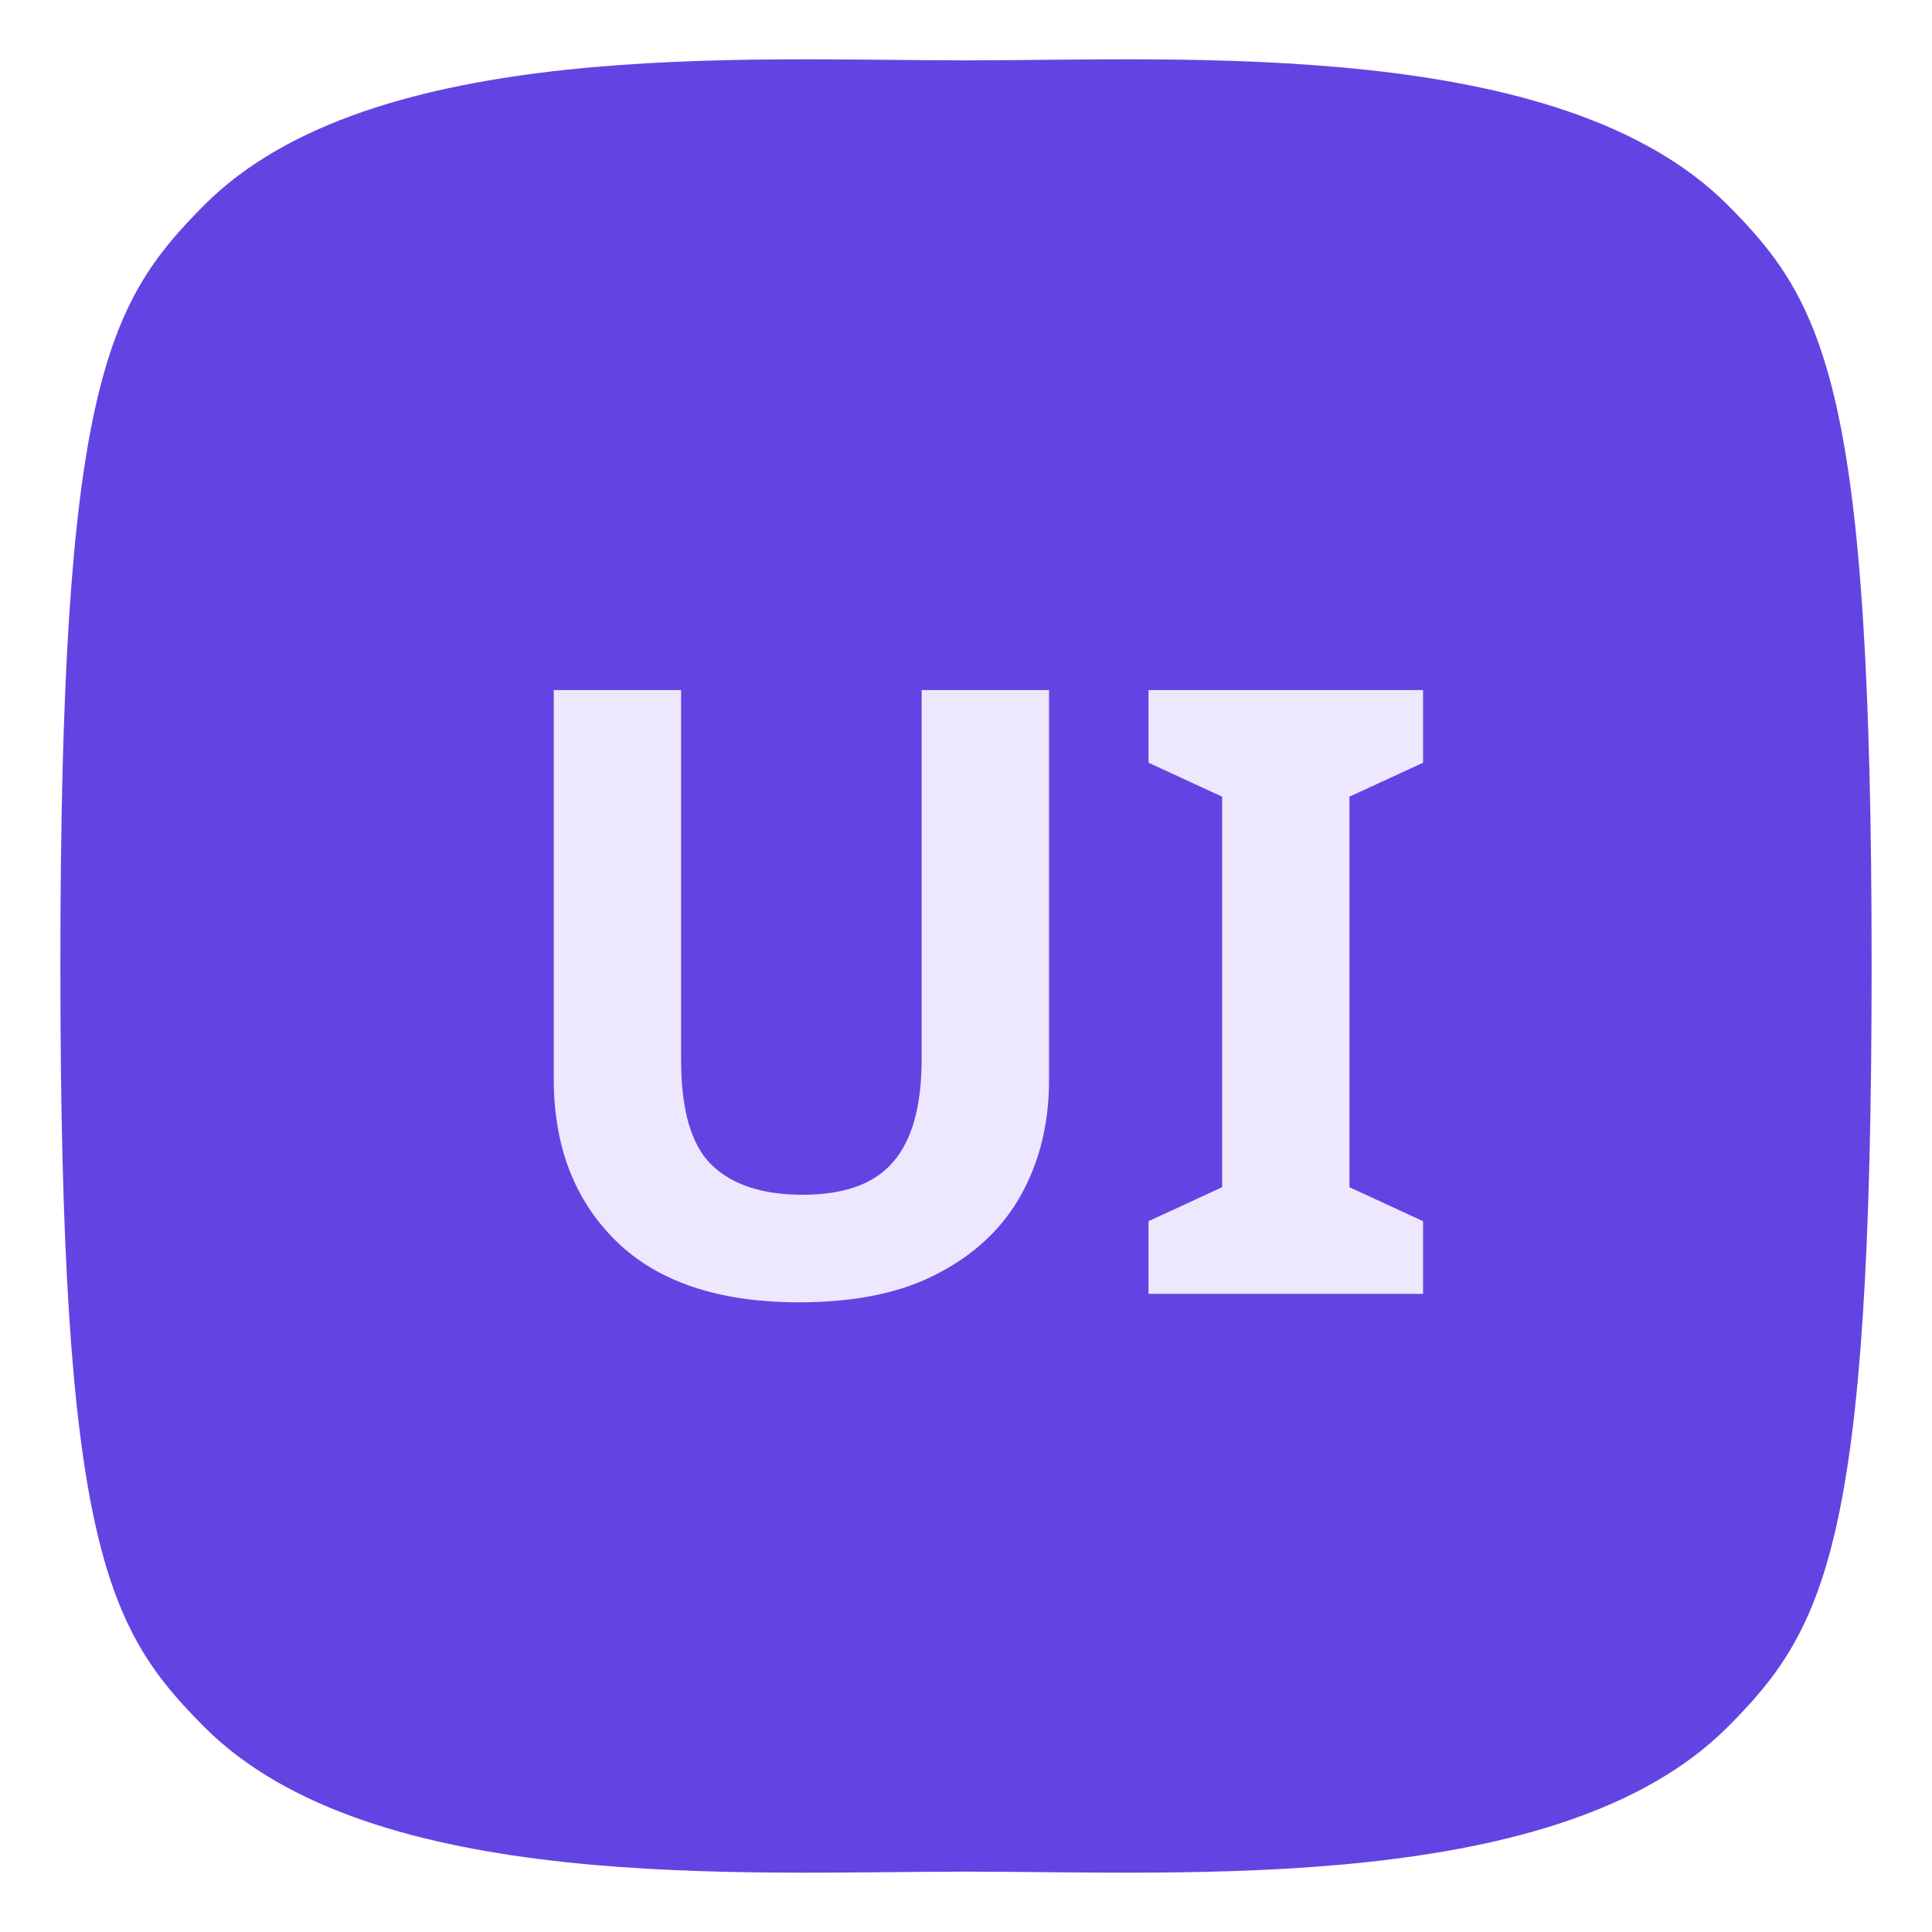
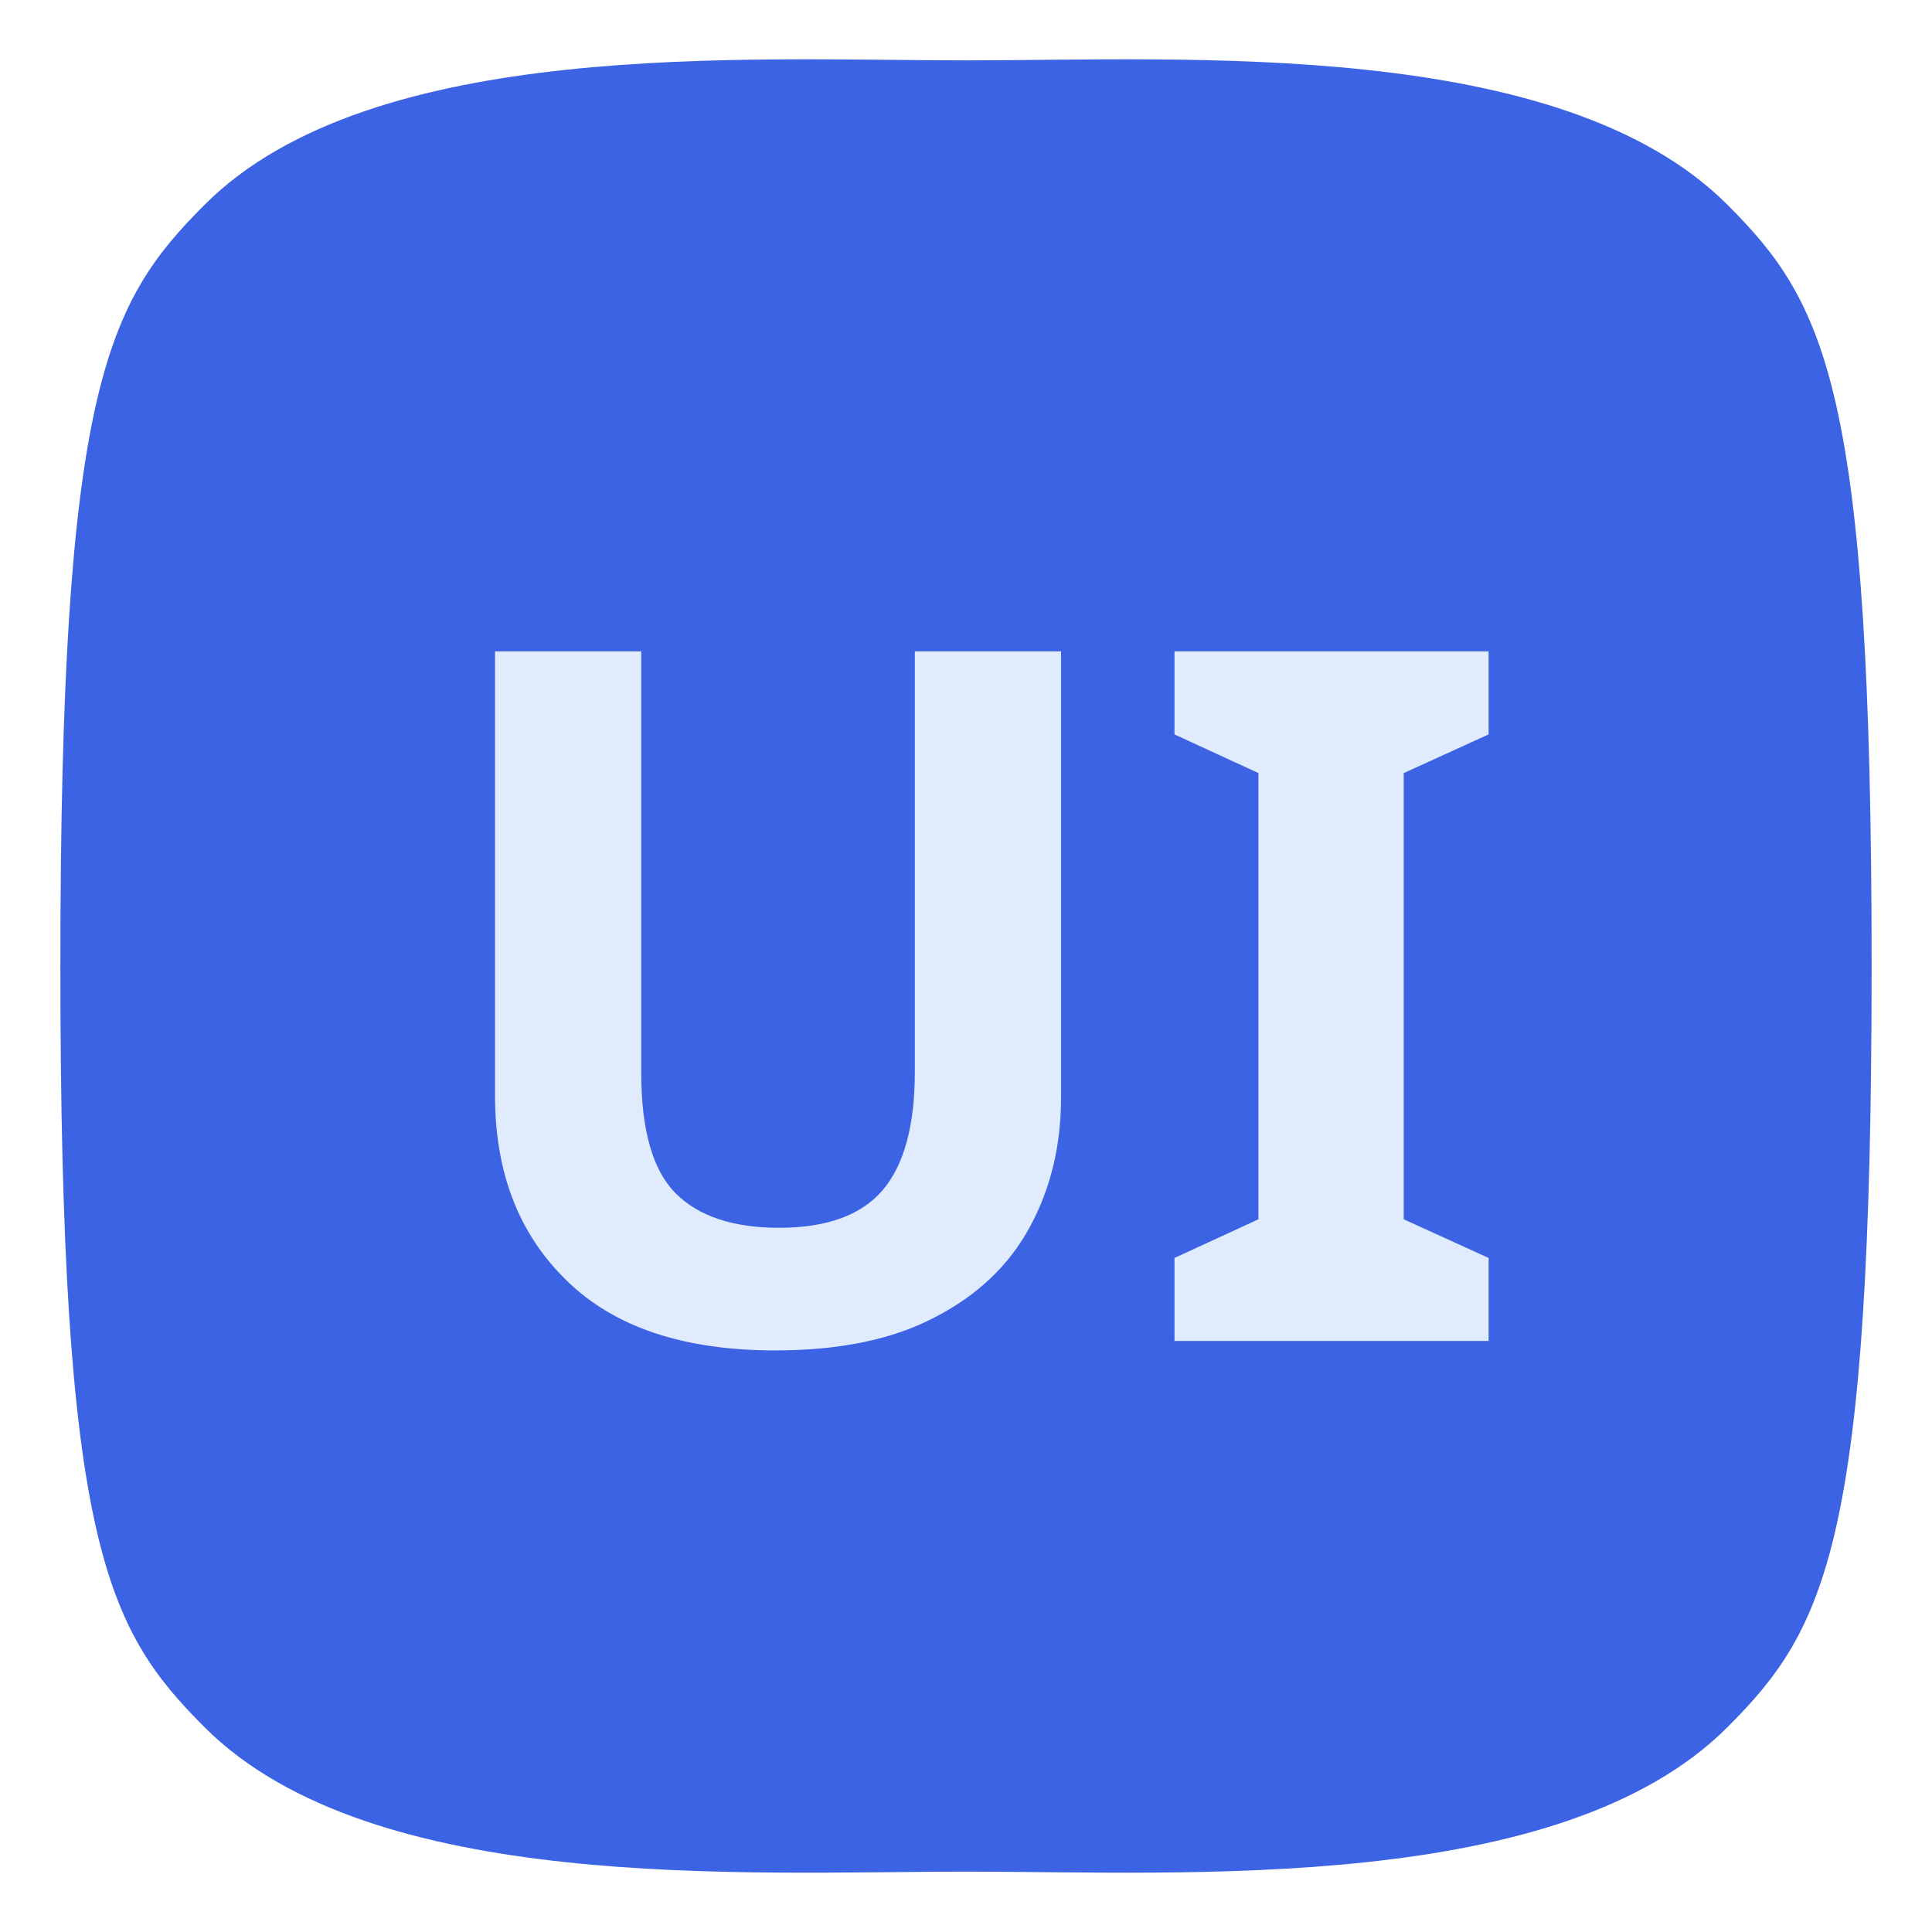
<svg xmlns="http://www.w3.org/2000/svg" viewBox="0 0 32 32" fill="none">
  <style>
-     .bg { fill: #6344e3; }
-     .fg { fill: #ede8fe; }
+     .bg { fill: #3b63e3; }
+     .fg { fill: #e0ecfe; }
    @media (prefers-color-scheme: dark) {
-       .bg { fill: #5035cc; }
-       .fg { fill: #ede8fe; }
+       .bg { fill: #3350cc; }
+       .fg { fill: #e0ecfe; }
    }
  </style>
  <path class="bg" d="M 31 16 C 31 6.45 30.24 5.02 28.61 3.39 C 25.84 0.62 19.63 1 16 1 C 12.37 1 6.16 0.62 3.39 3.39 C 1.76 5.02 1 6.45 1 16 C 1 25.55 1.76 26.98 3.39 28.61 C 6.16 31.38 12.37 31 16 31 C 19.63 31 25.84 31.38 28.61 28.61 C 30.24 26.98 31 25.55 31 16 Z" />
-   <text class="fg" x="16" y="16" text-anchor="middle" dominant-baseline="central" font-family="system-ui, sans-serif" font-size="14" font-weight="700">UI</text>
+   <text class="fg" x="16" y="16" text-anchor="middle" dominant-baseline="central" font-family="system-ui, sans-serif" font-size="16" font-weight="700">UI</text>
</svg>
